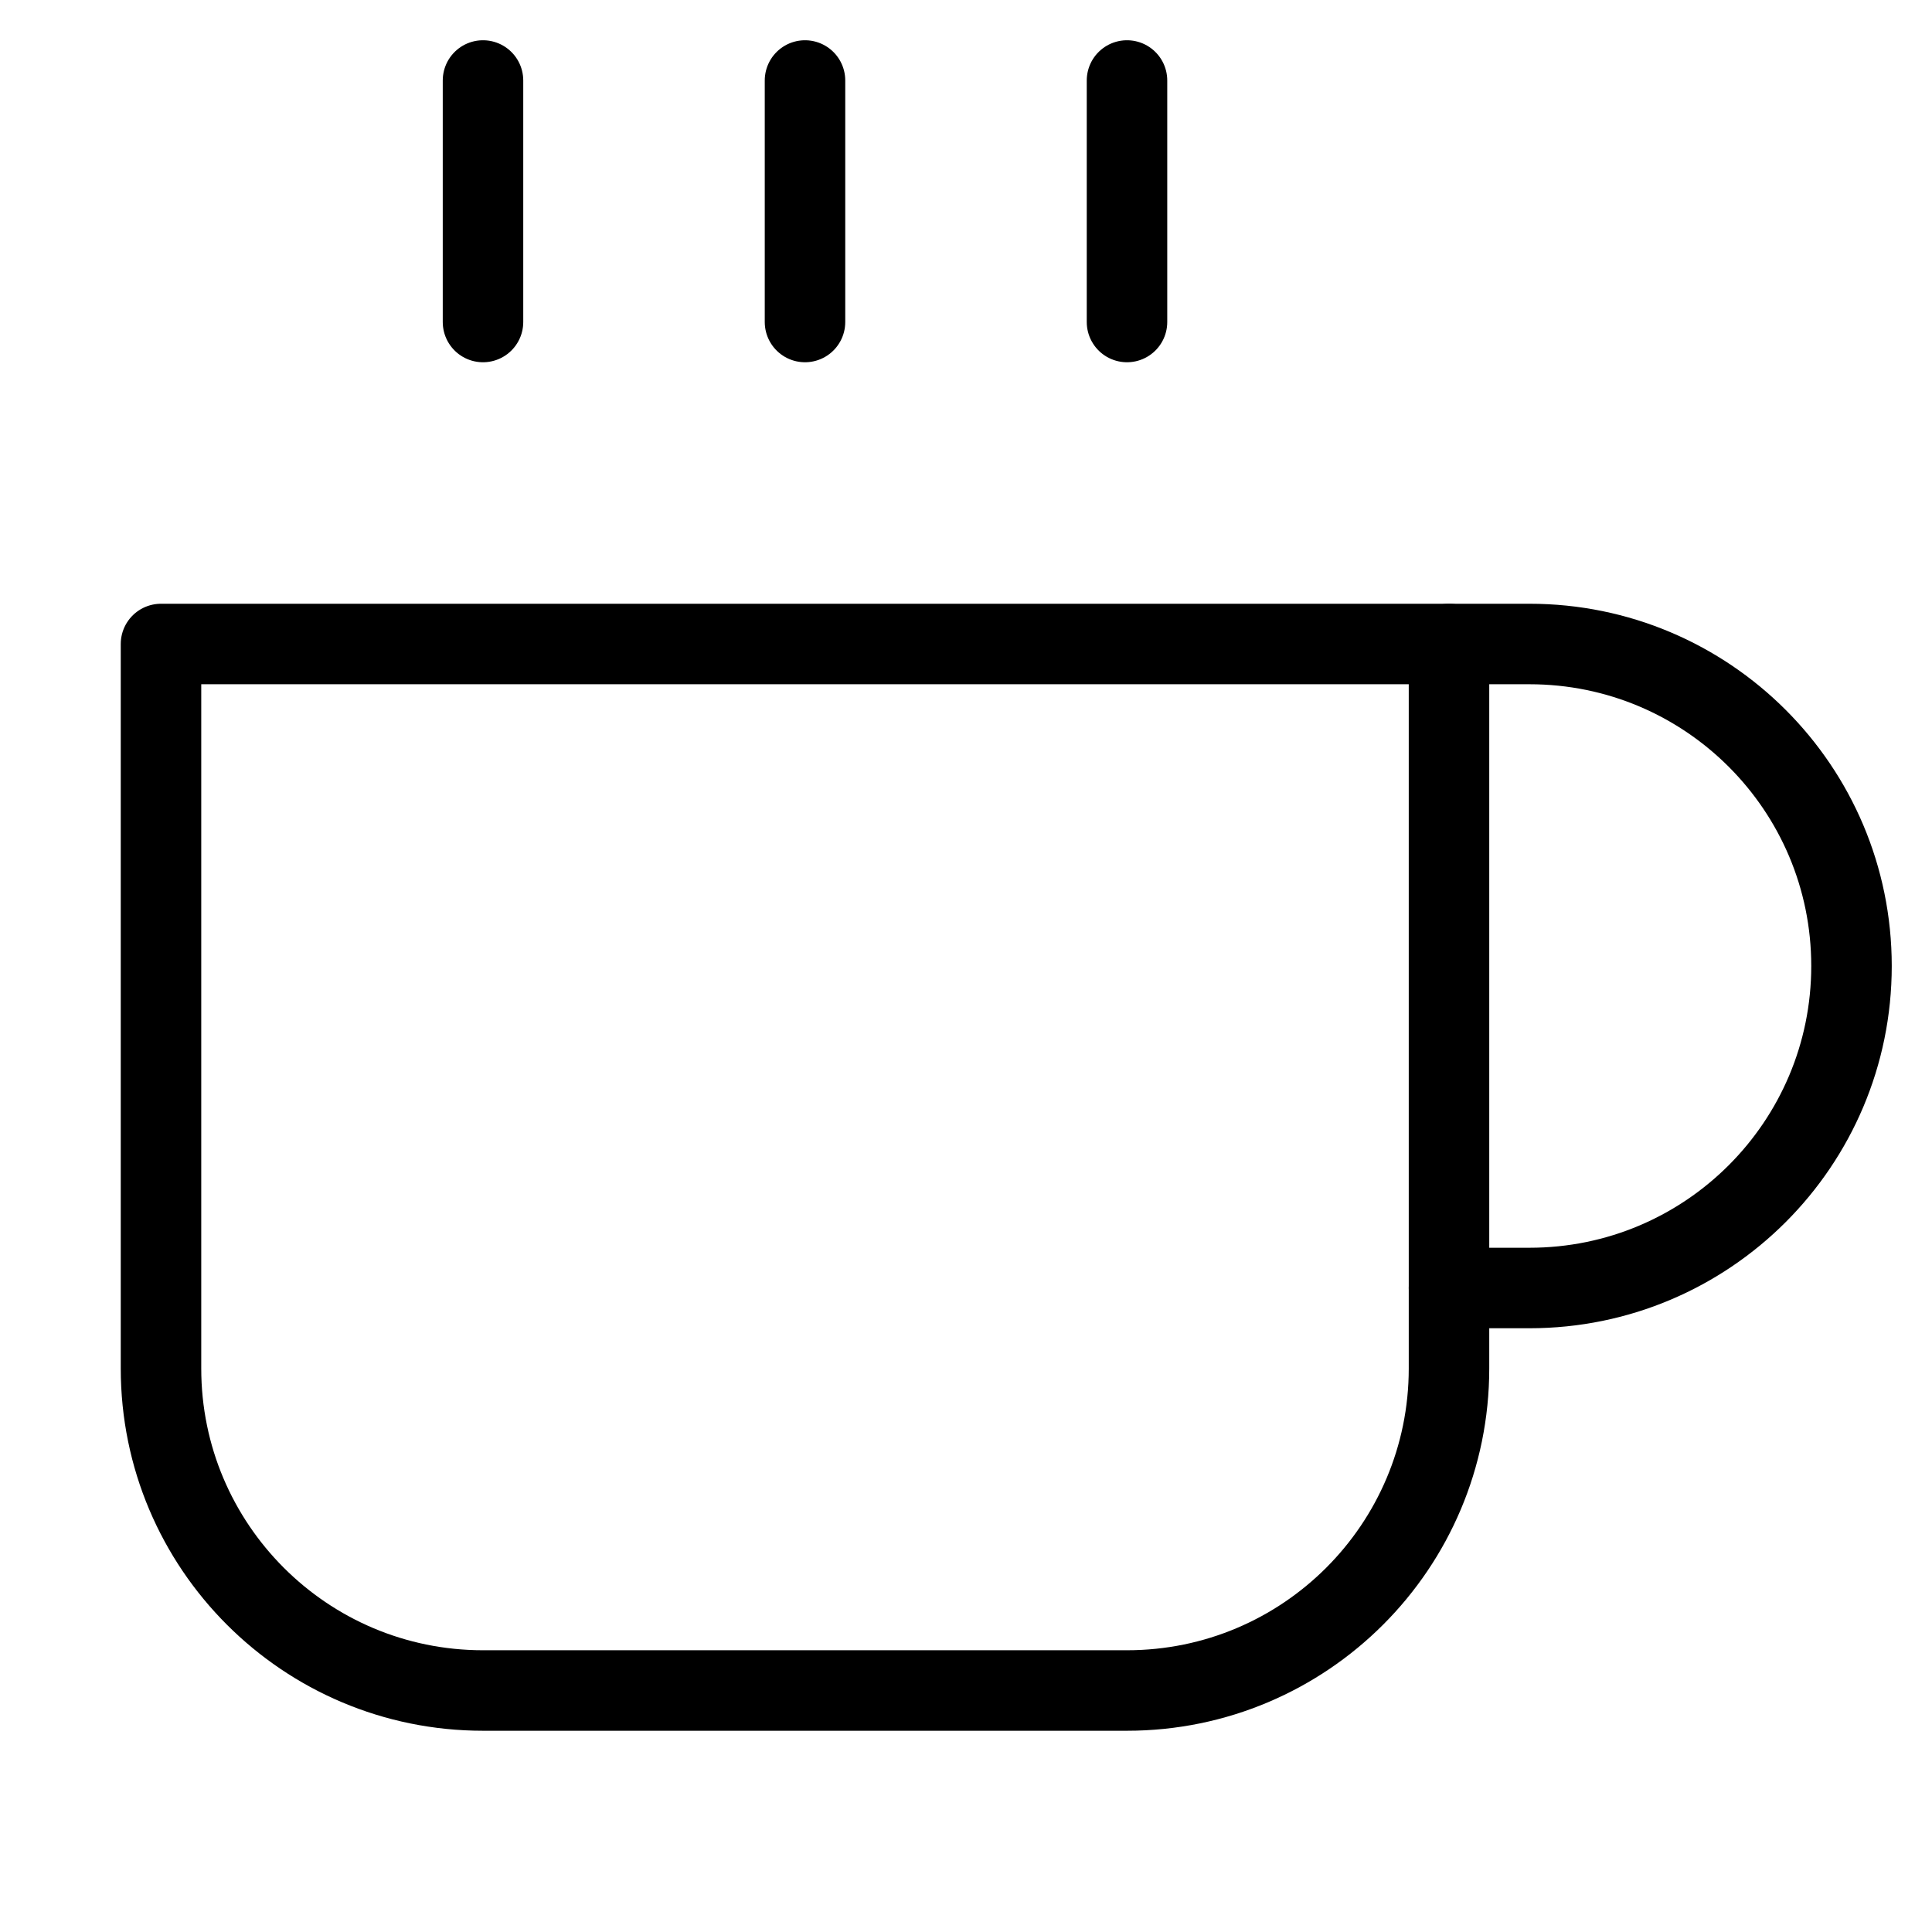
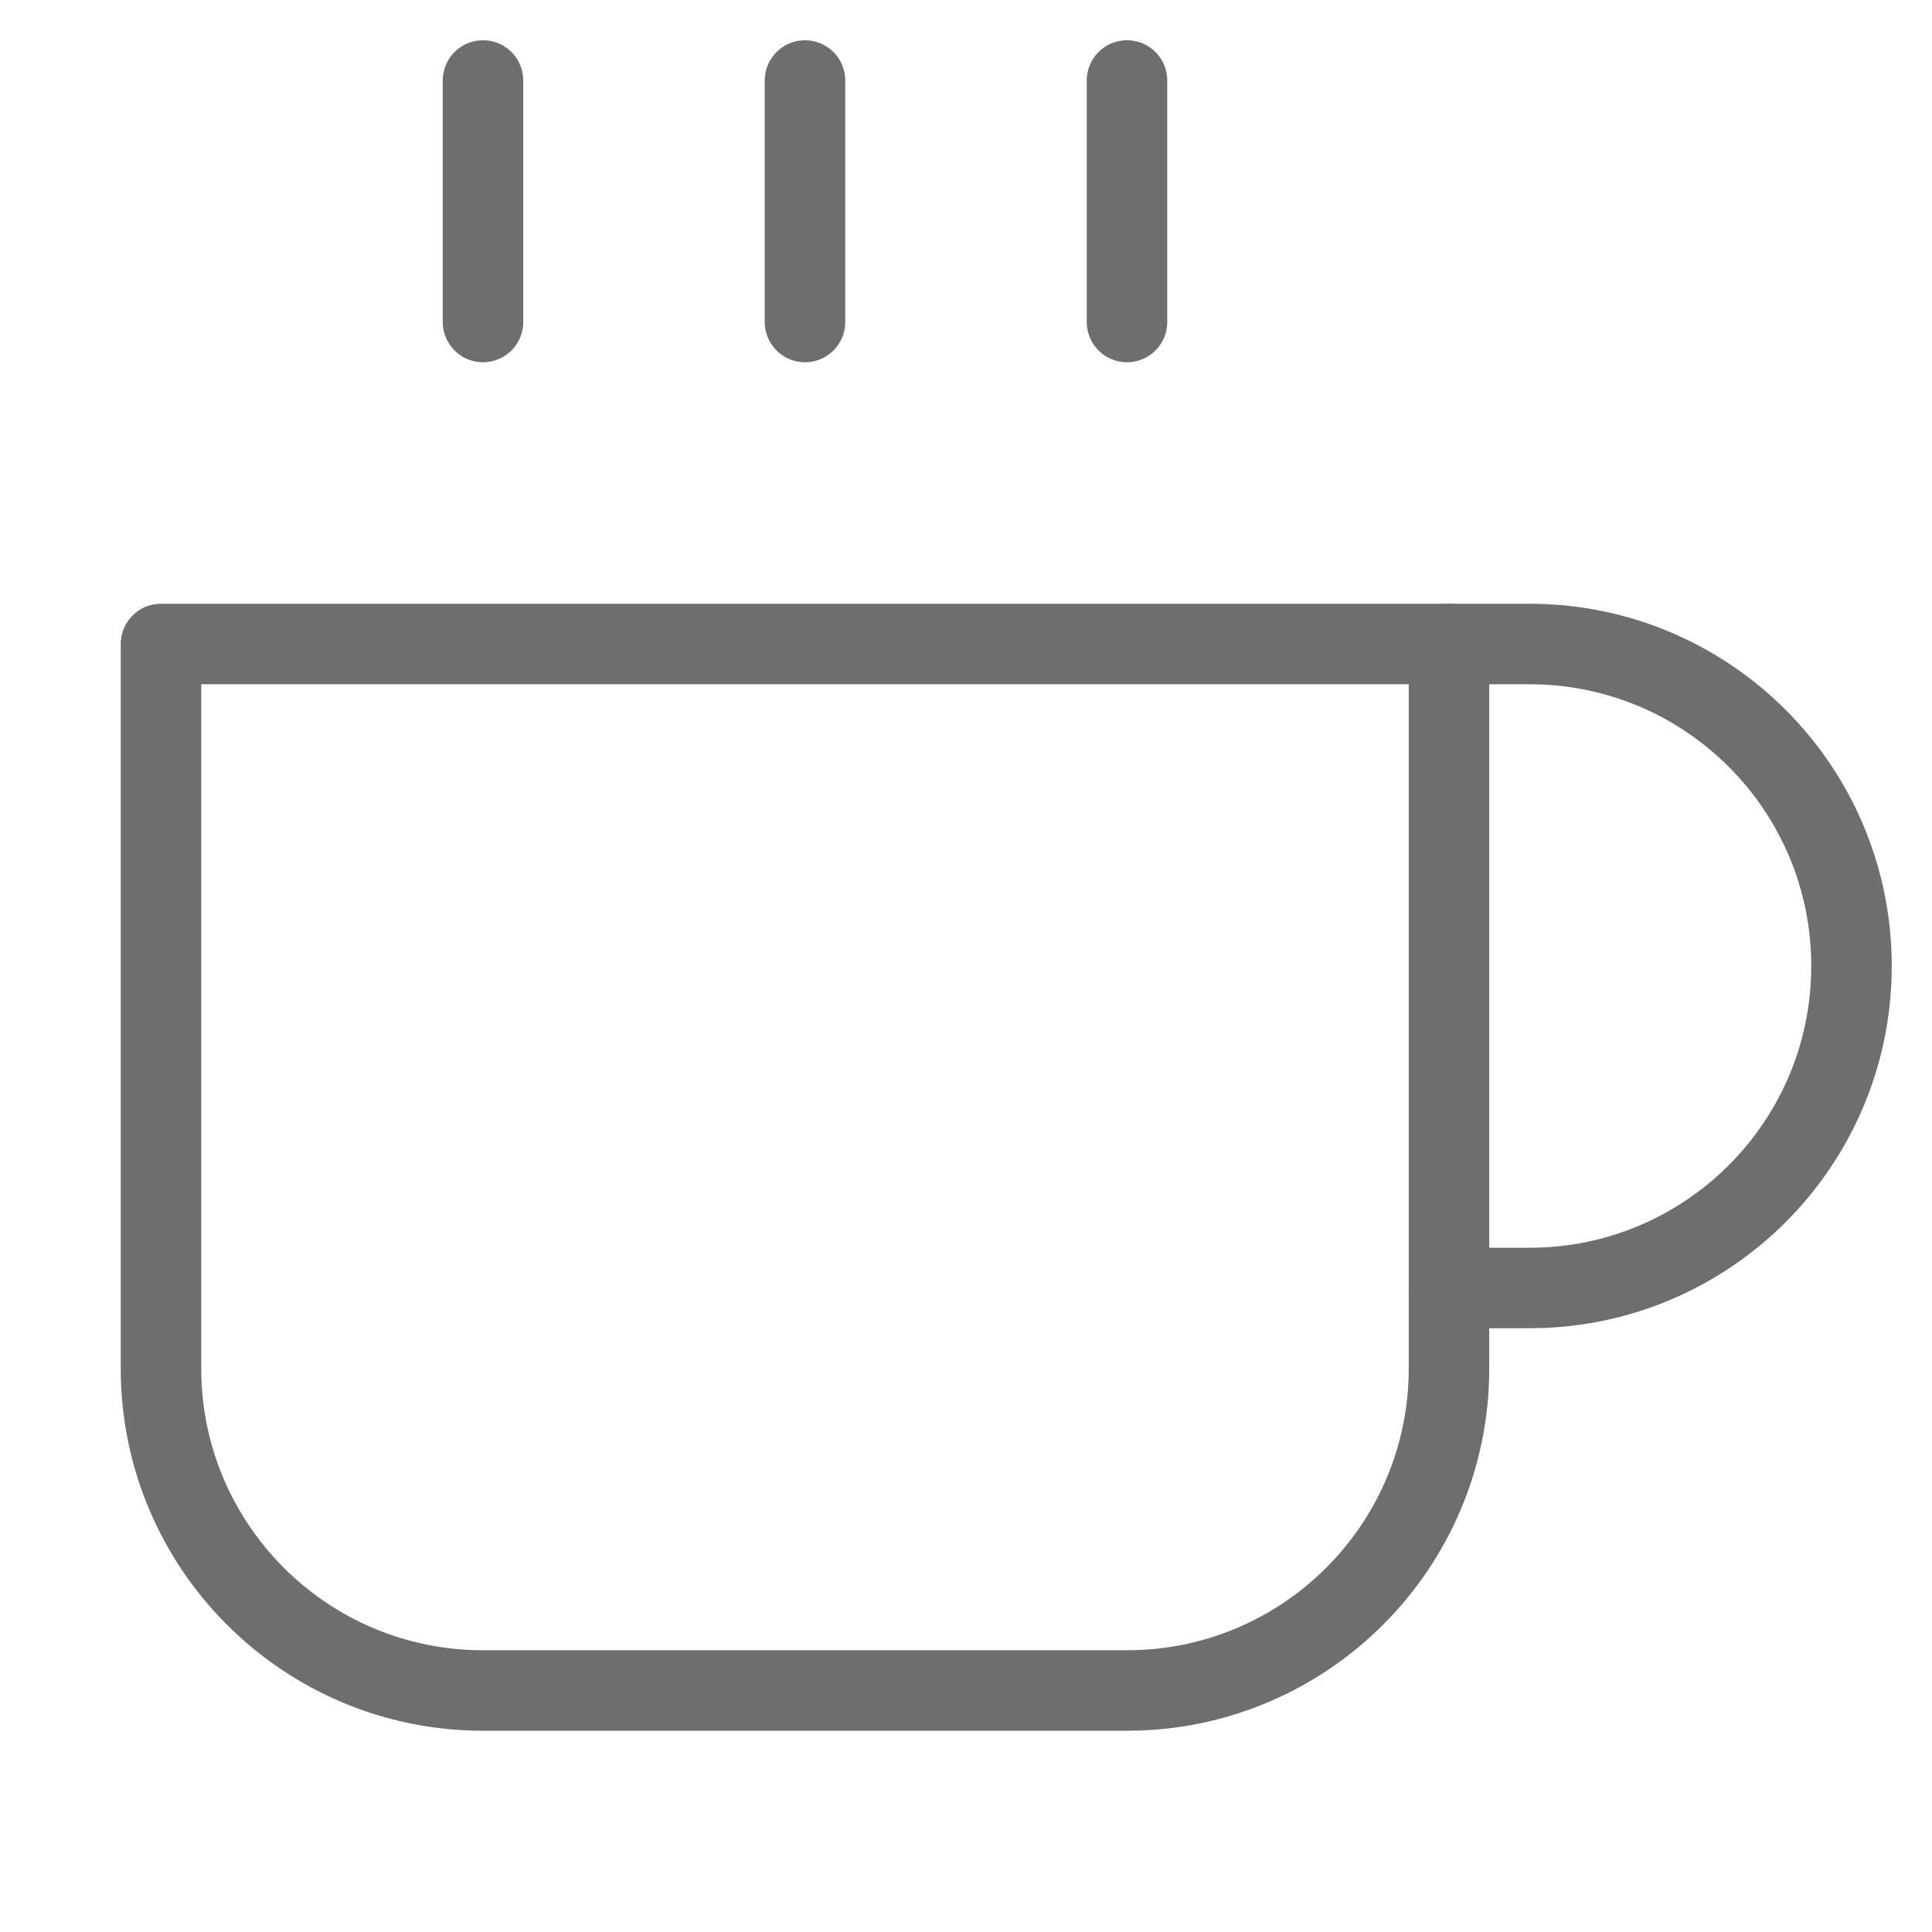
- <svg xmlns="http://www.w3.org/2000/svg" viewBox="0 0 24 24" fill="none" stroke="currentColor" stroke-width="1" stroke-linecap="round" stroke-linejoin="round">
+ <svg xmlns="http://www.w3.org/2000/svg" viewBox="0 0 24 24" fill="none" stroke="#6e6e6e" stroke-width="1" stroke-linecap="round" stroke-linejoin="round">
  <path d="M18 8h1a4 4 0 0 1 0 8h-1" />
  <path d="M2 8h16v9a4 4 0 0 1-4 4H6a4 4 0 0 1-4-4V8z" />
  <line x1="6" y1="1" x2="6" y2="4" />
  <line x1="10" y1="1" x2="10" y2="4" />
  <line x1="14" y1="1" x2="14" y2="4" />
</svg>
